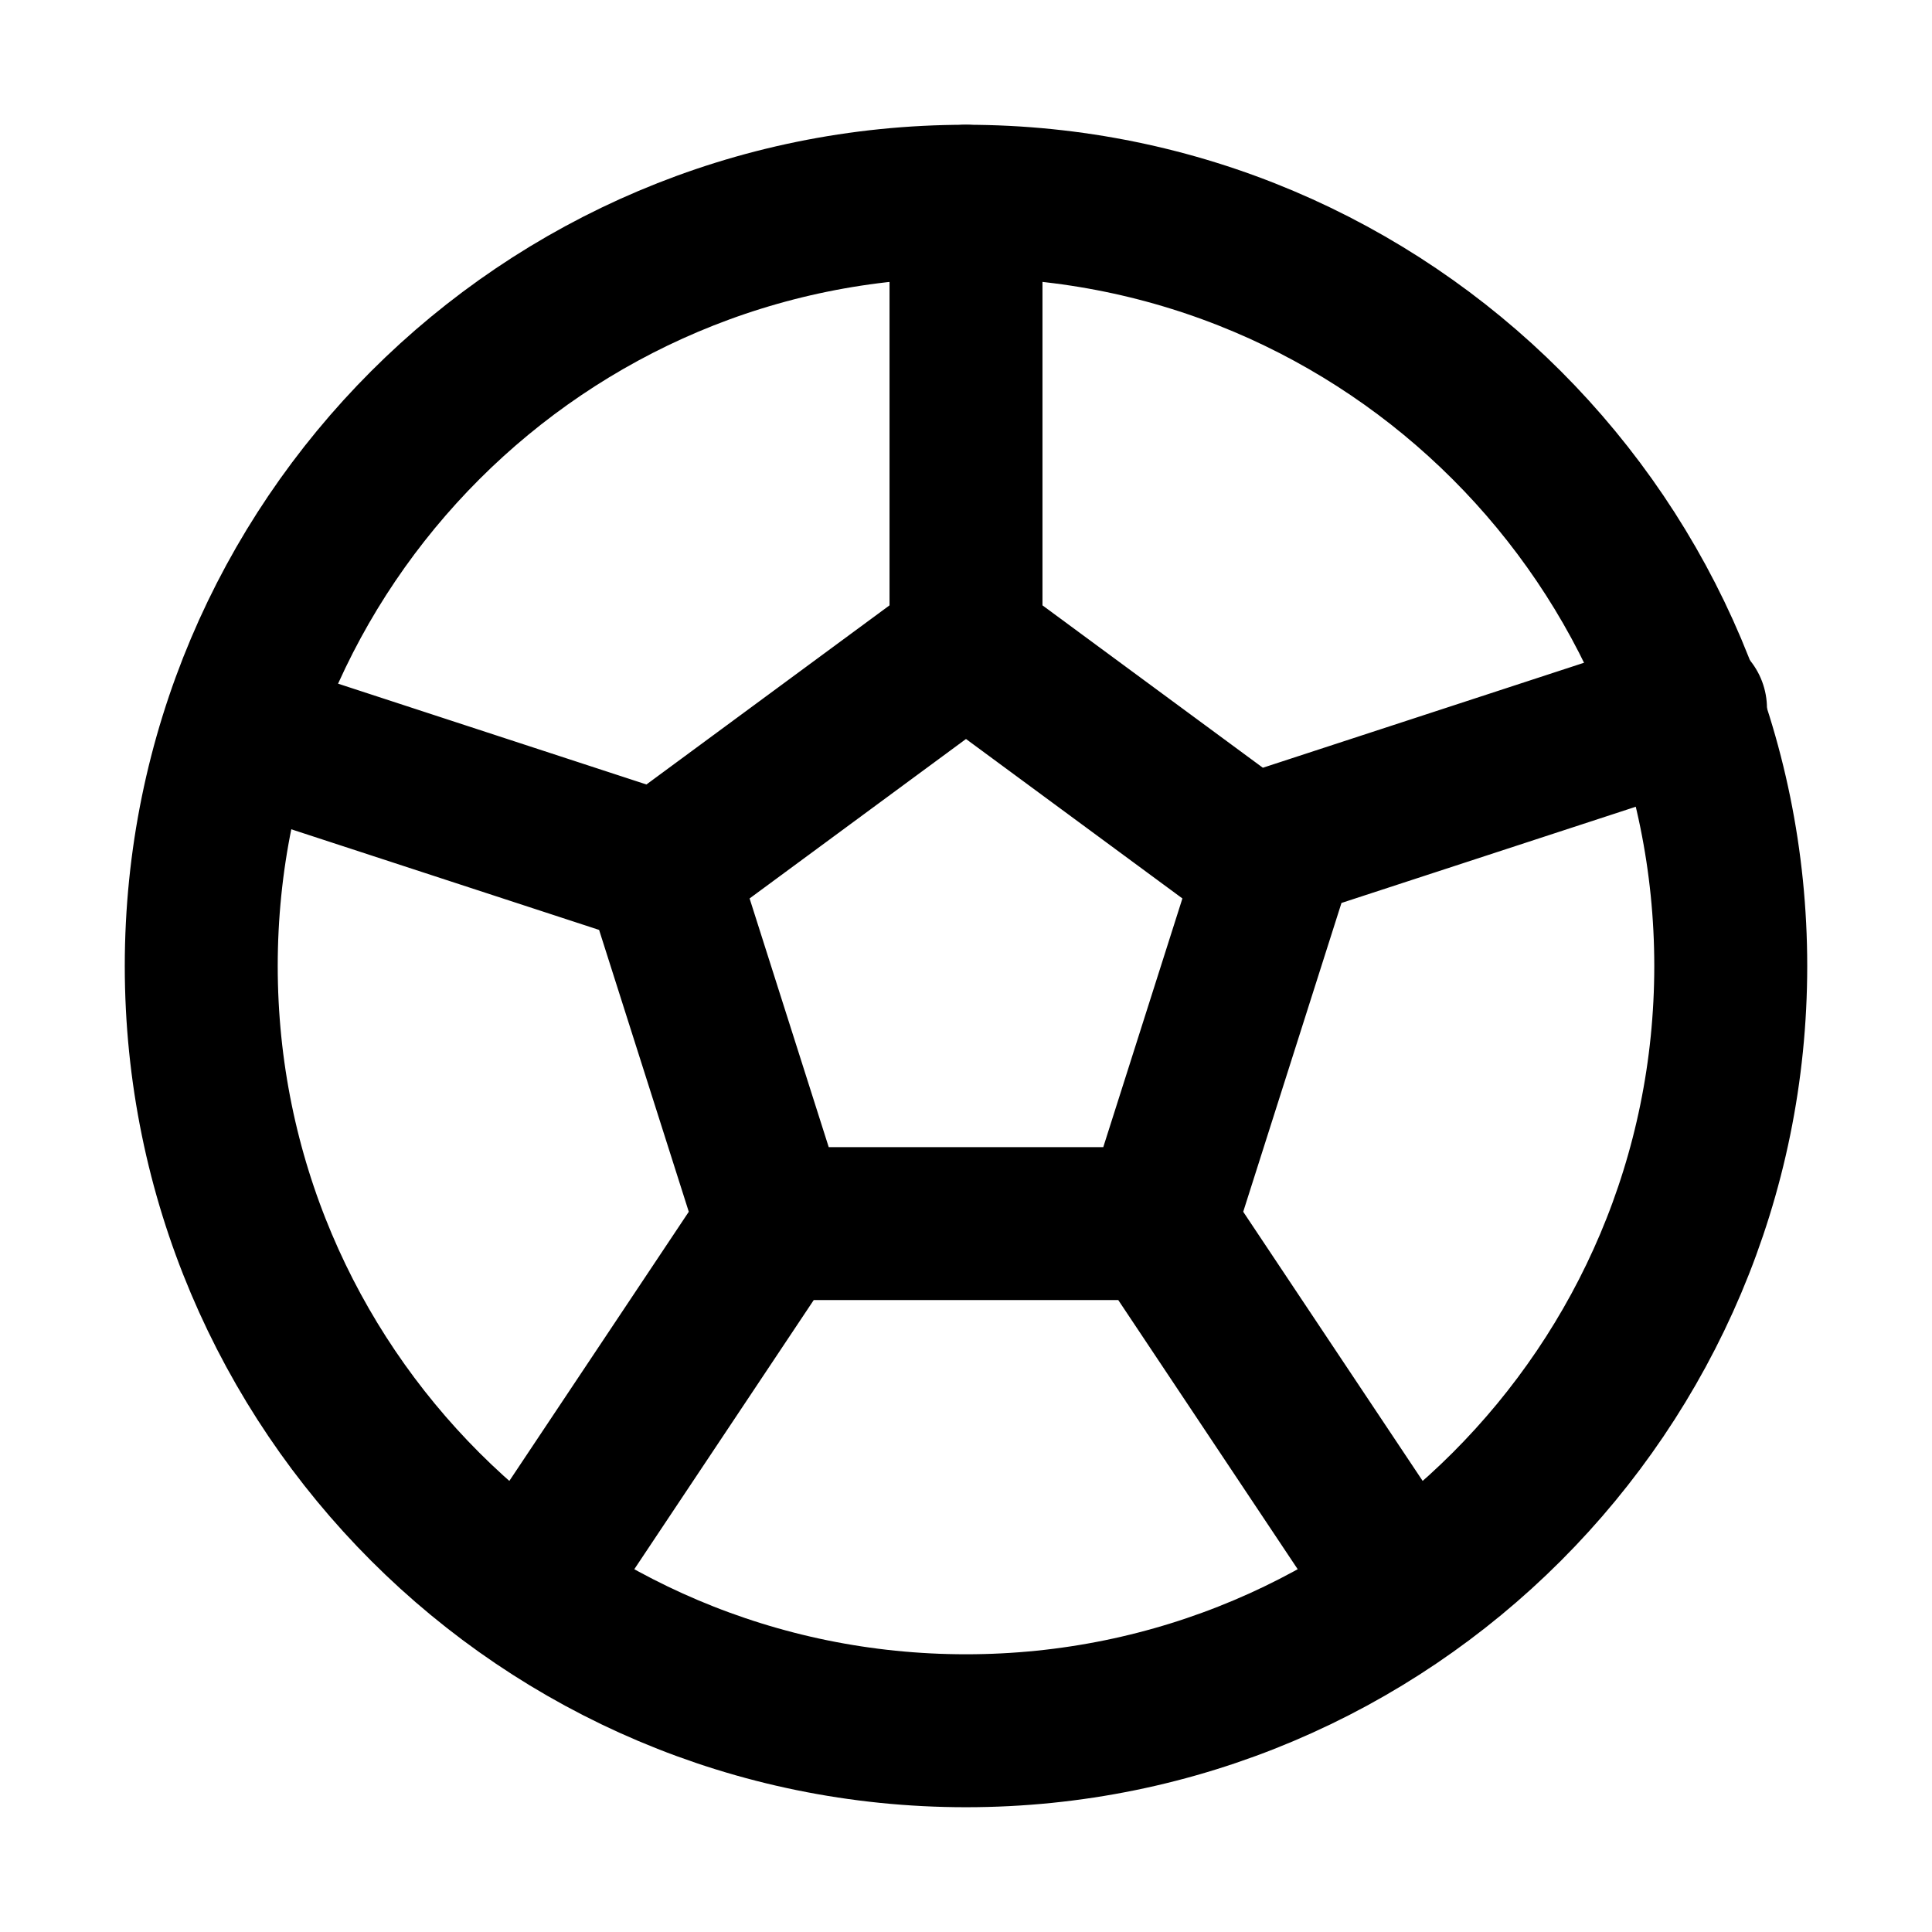
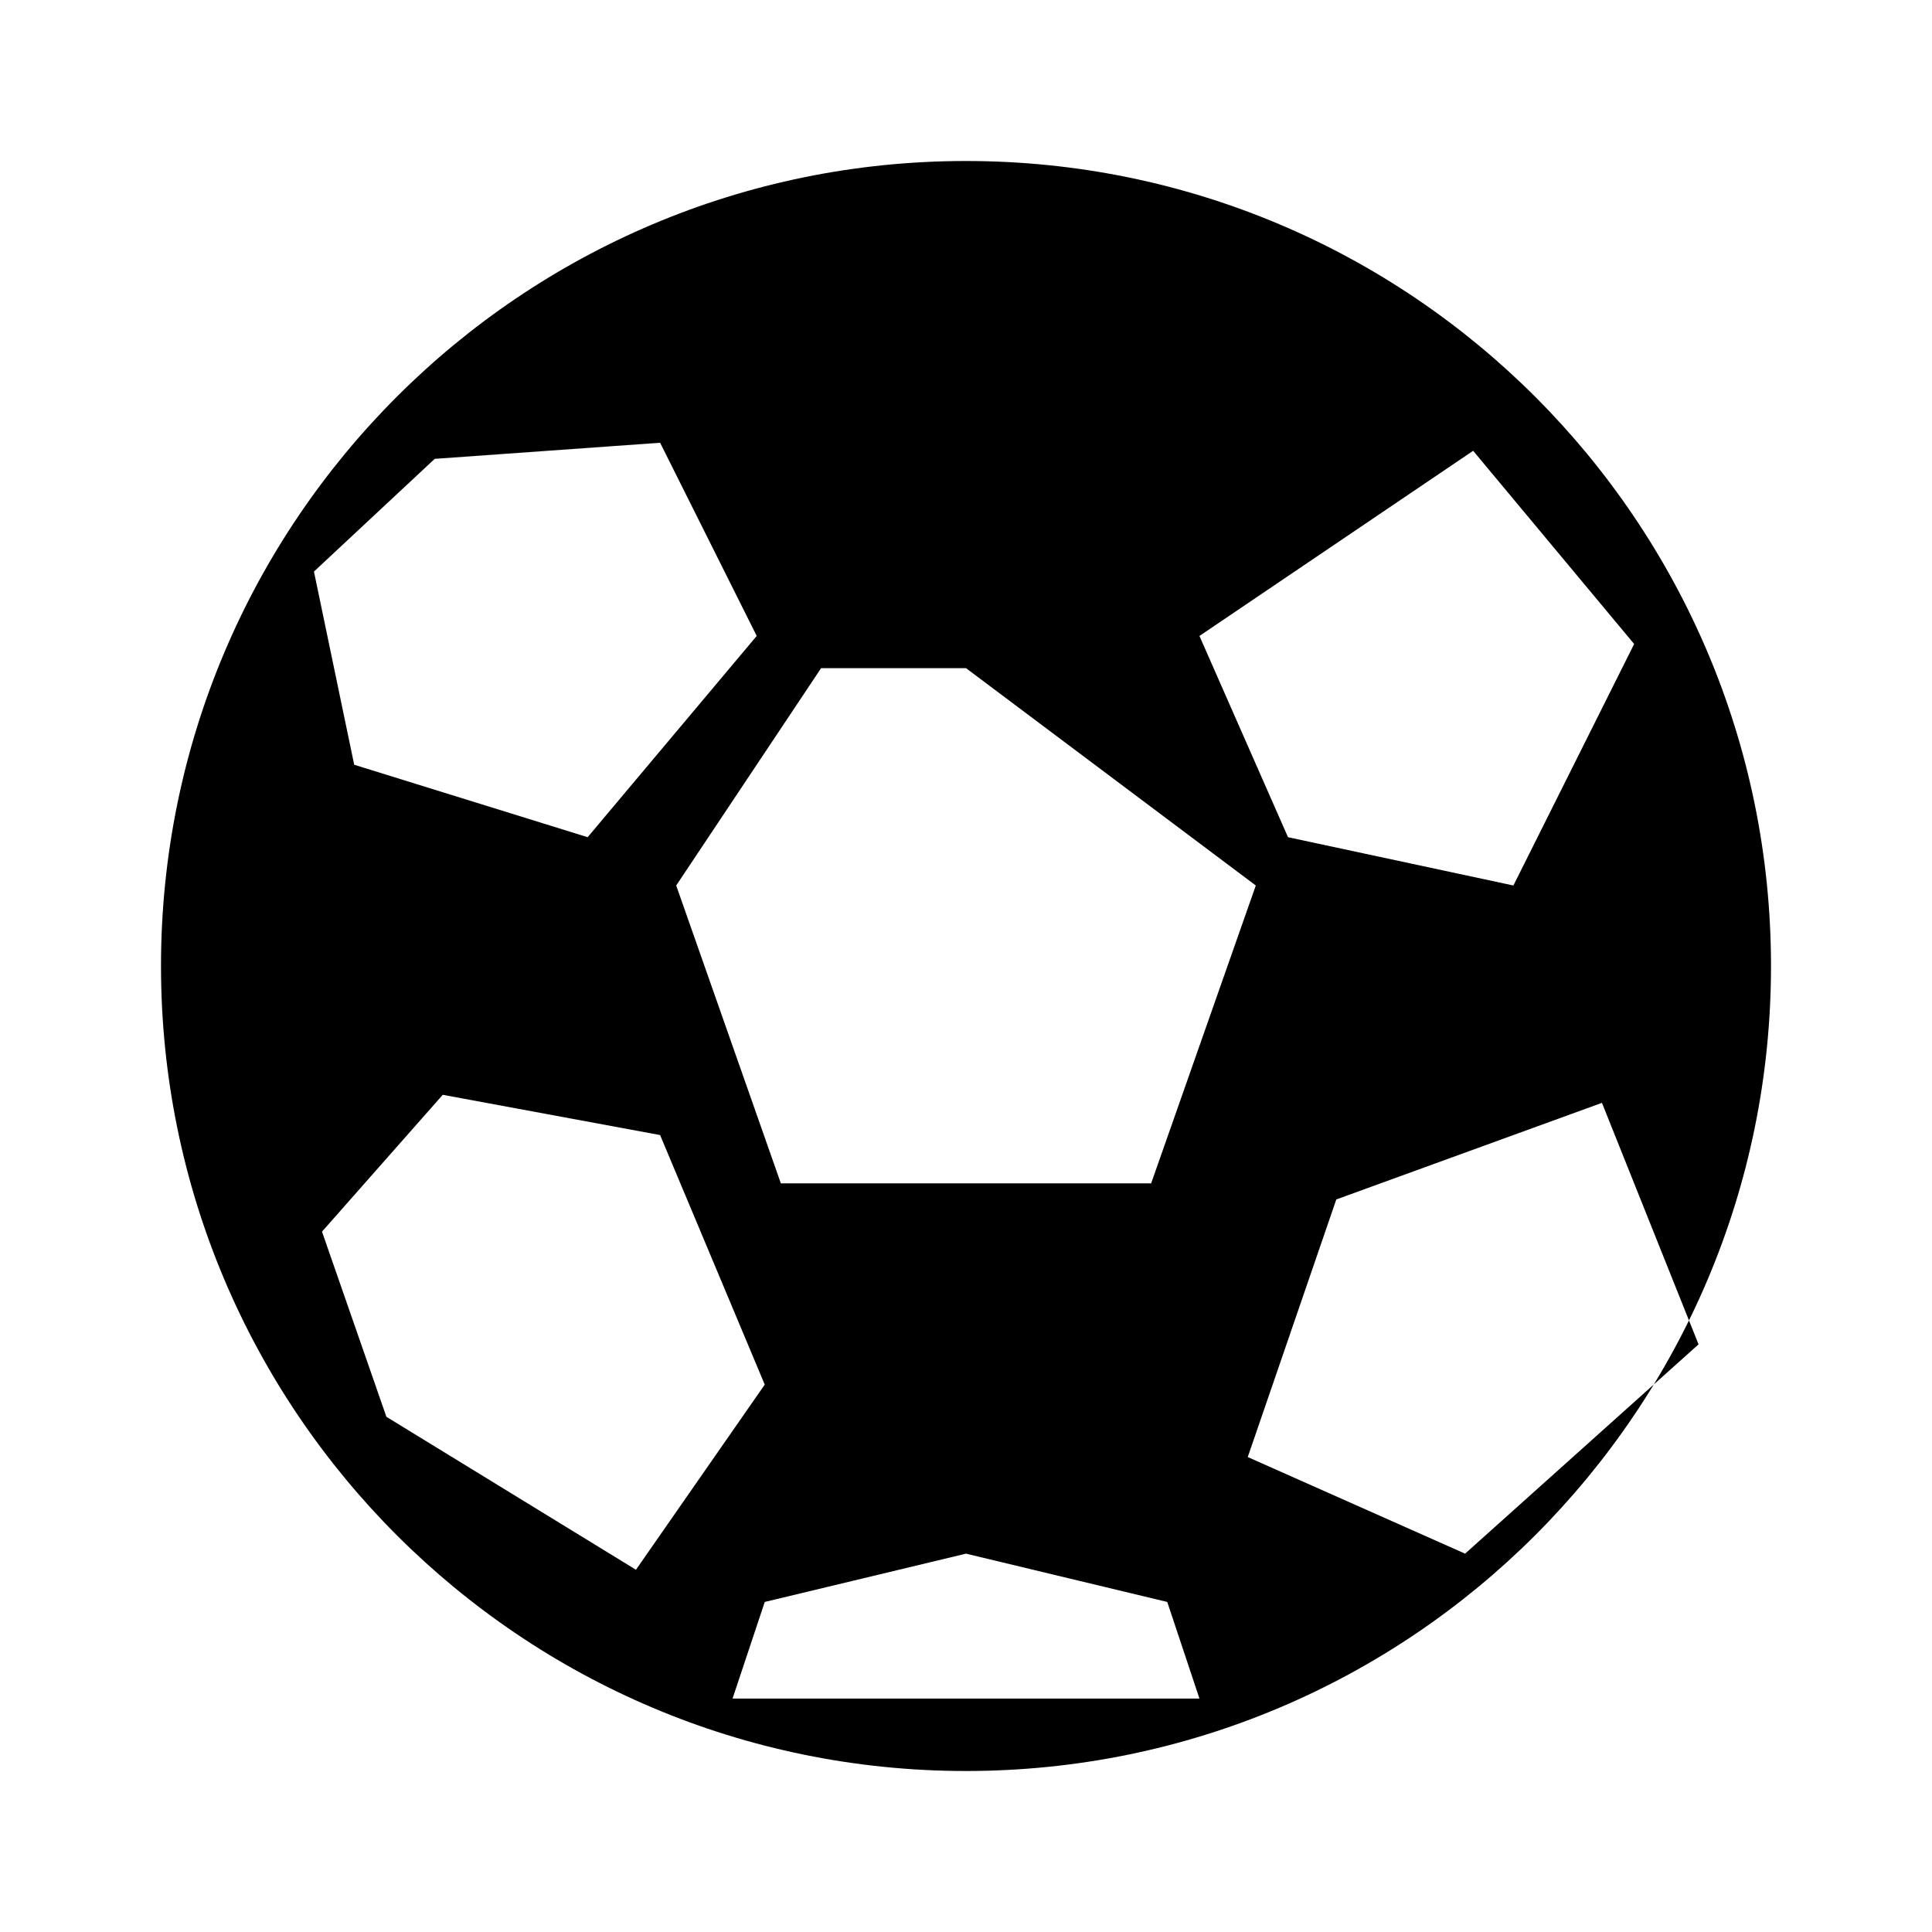
- <svg xmlns="http://www.w3.org/2000/svg" viewBox="0 0 24 24" fill="none" stroke="#000" stroke-width="1.9" stroke-linecap="round" stroke-linejoin="round" aria-hidden="true">
-   <circle cx="12" cy="12" r="9.5" />
-   <path d="m12 8 3.8 2.8-1.4 4.4H9.6l-1.4-4.4L12 8ZM12 8V2.5m3.8 8 5.2-1.7m-6.6 6.4 3 4.5m-7.8-4.5-3 4.5m1.6-8.9L3 9.1" />
+ <svg xmlns="http://www.w3.org/2000/svg" viewBox="0 0 24 24" aria-hidden="true">
+   <path fill="#000" fill-rule="evenodd" d="M12 2a10 10 0 1 1 0 20 10 10 0 0 1 0-20ZM10.2 8.3 8.4 11l1.3 3.7h4.6l1.3-3.7-3.6-2.7-1.8 0ZM5.4 5.7l2.8-.2 1.2 2.4-2.1 2.5-2.9-.9-.5-2.4 1.5-1.4Zm12.9-.1 2 2.4-1.5 3-2.8-.6-1.1-2.5 3.4-2.3Zm-12.8 8 2.7.5 1.3 3.1-1.6 2.3-3.1-1.9-.8-2.3 1.5-1.7Zm11.1 1.3 3.3-1.2 1.2 3-2.9 2.6-2.7-1.2 1.1-3.2Zm-4.6 4.4 2.5.6.4 1.2h-5.8l.4-1.2 2.5-.6Z" />
</svg>
